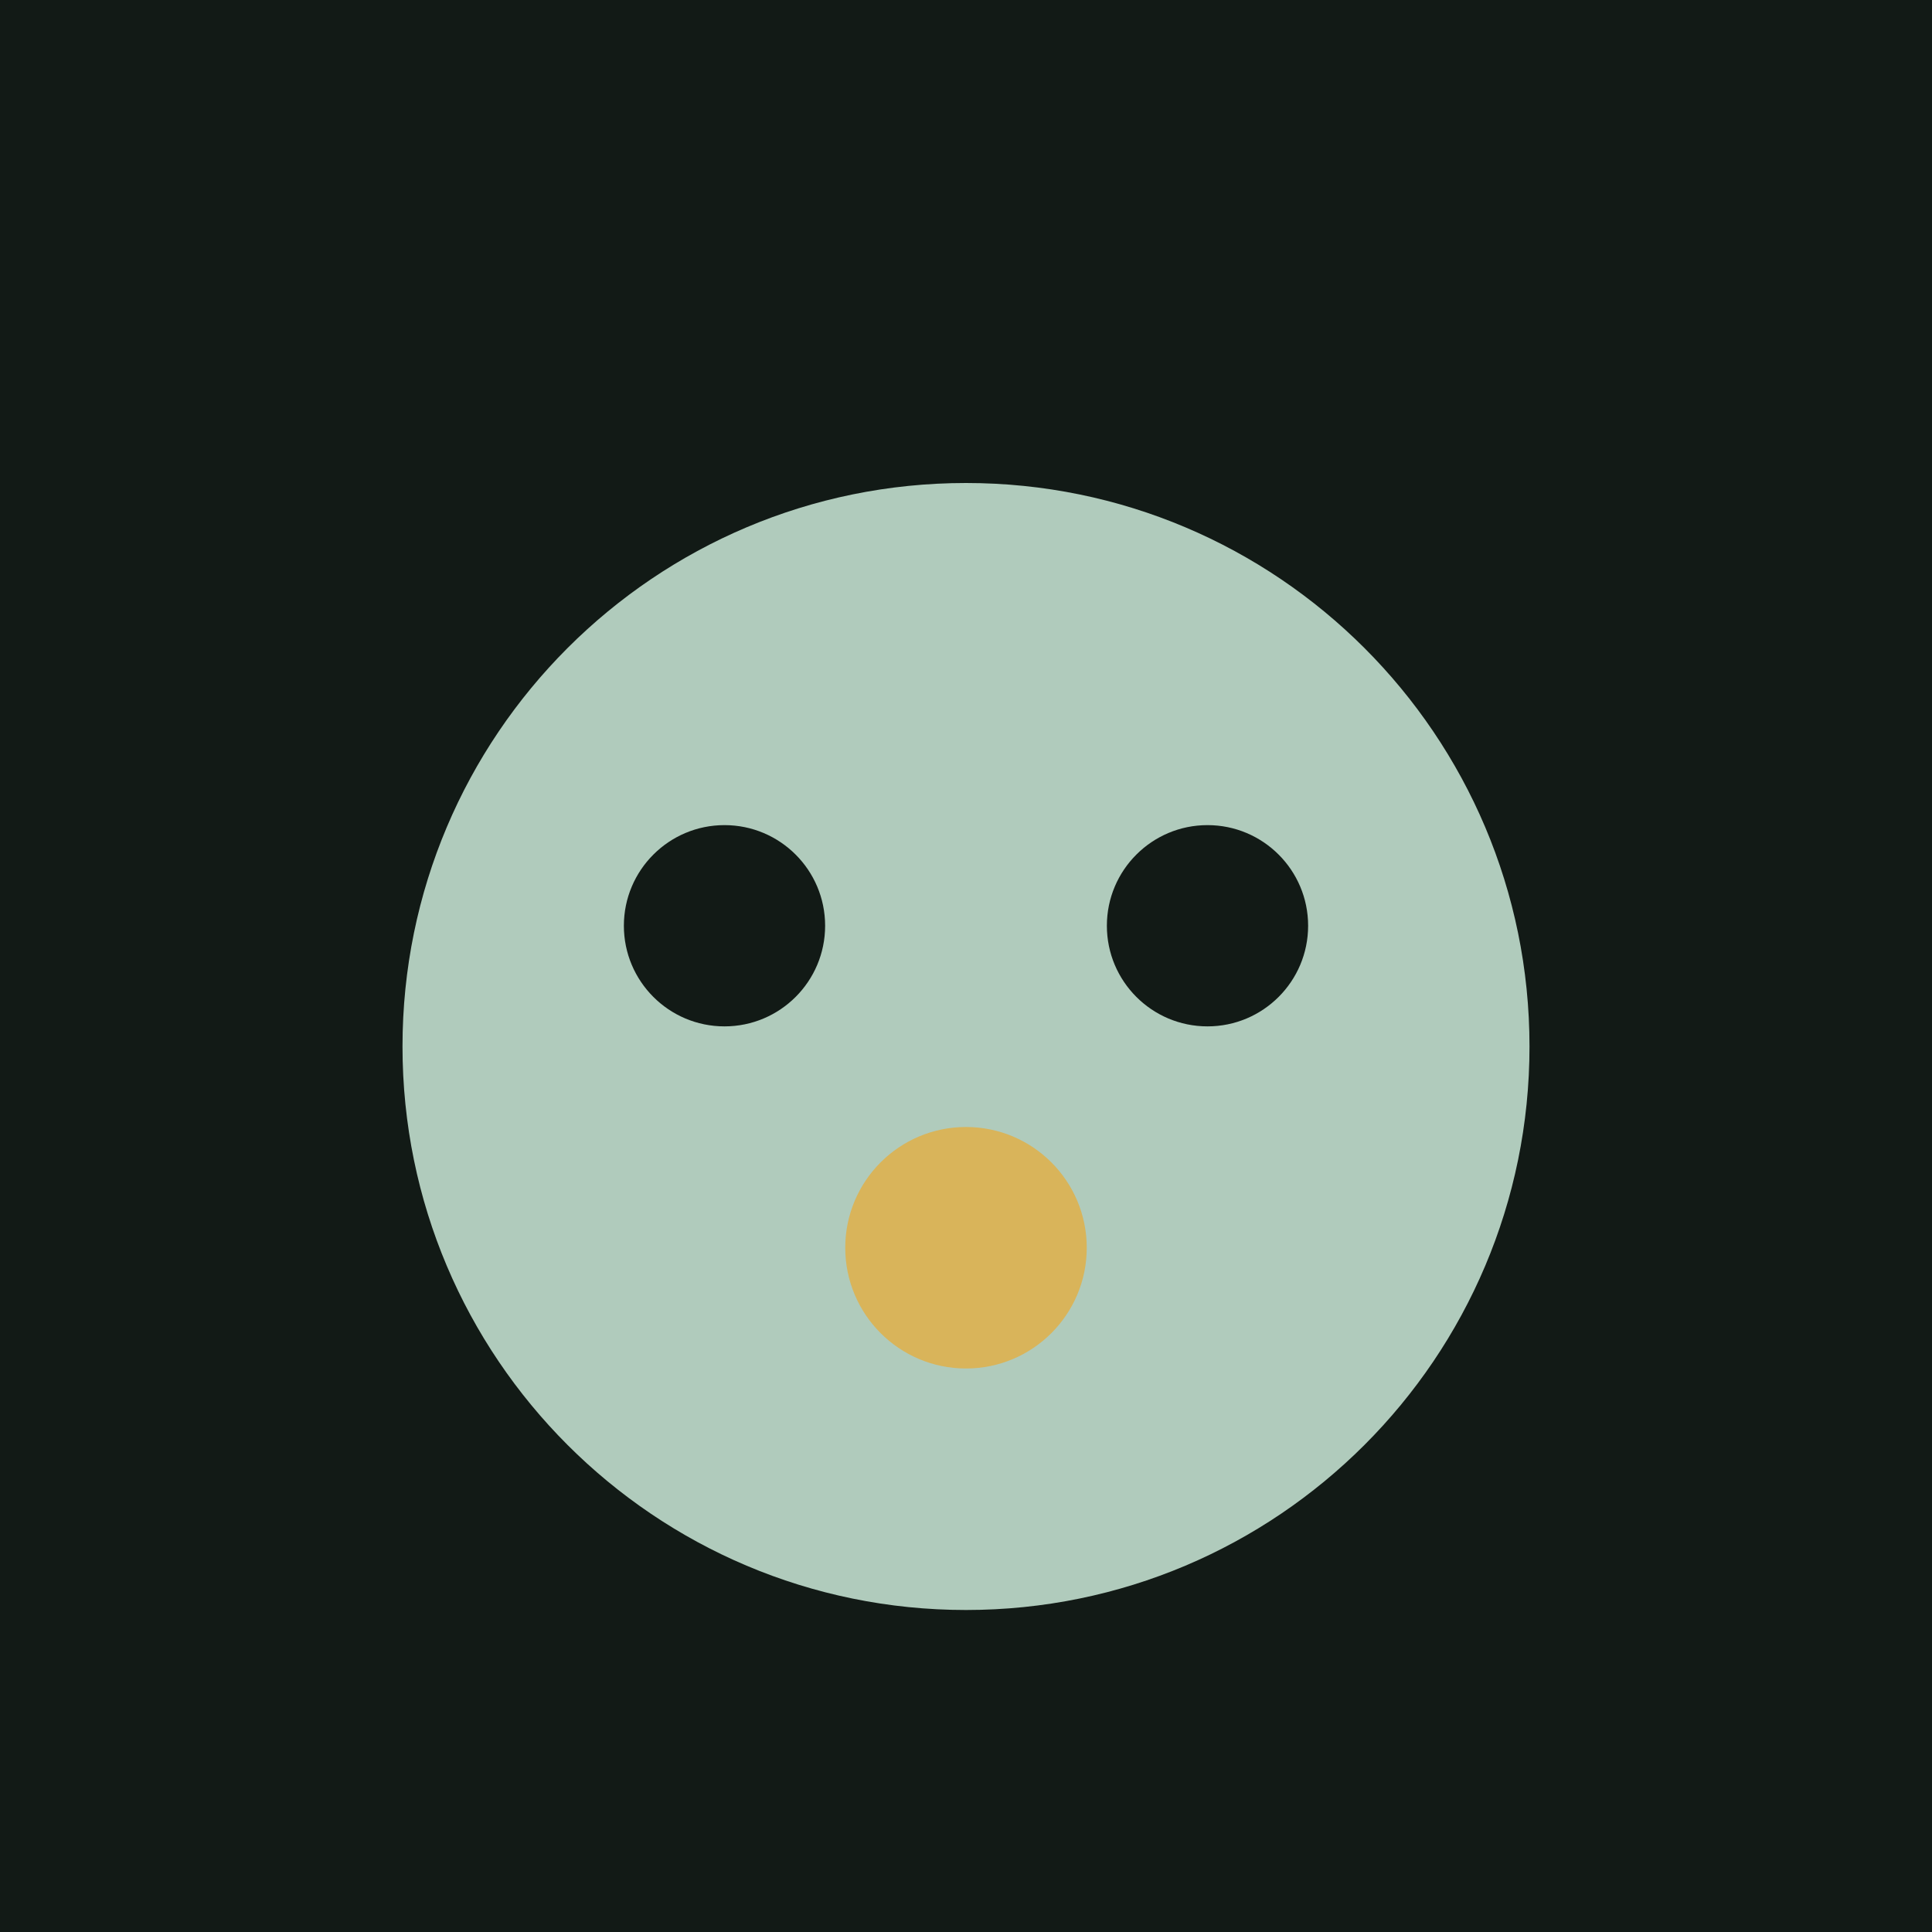
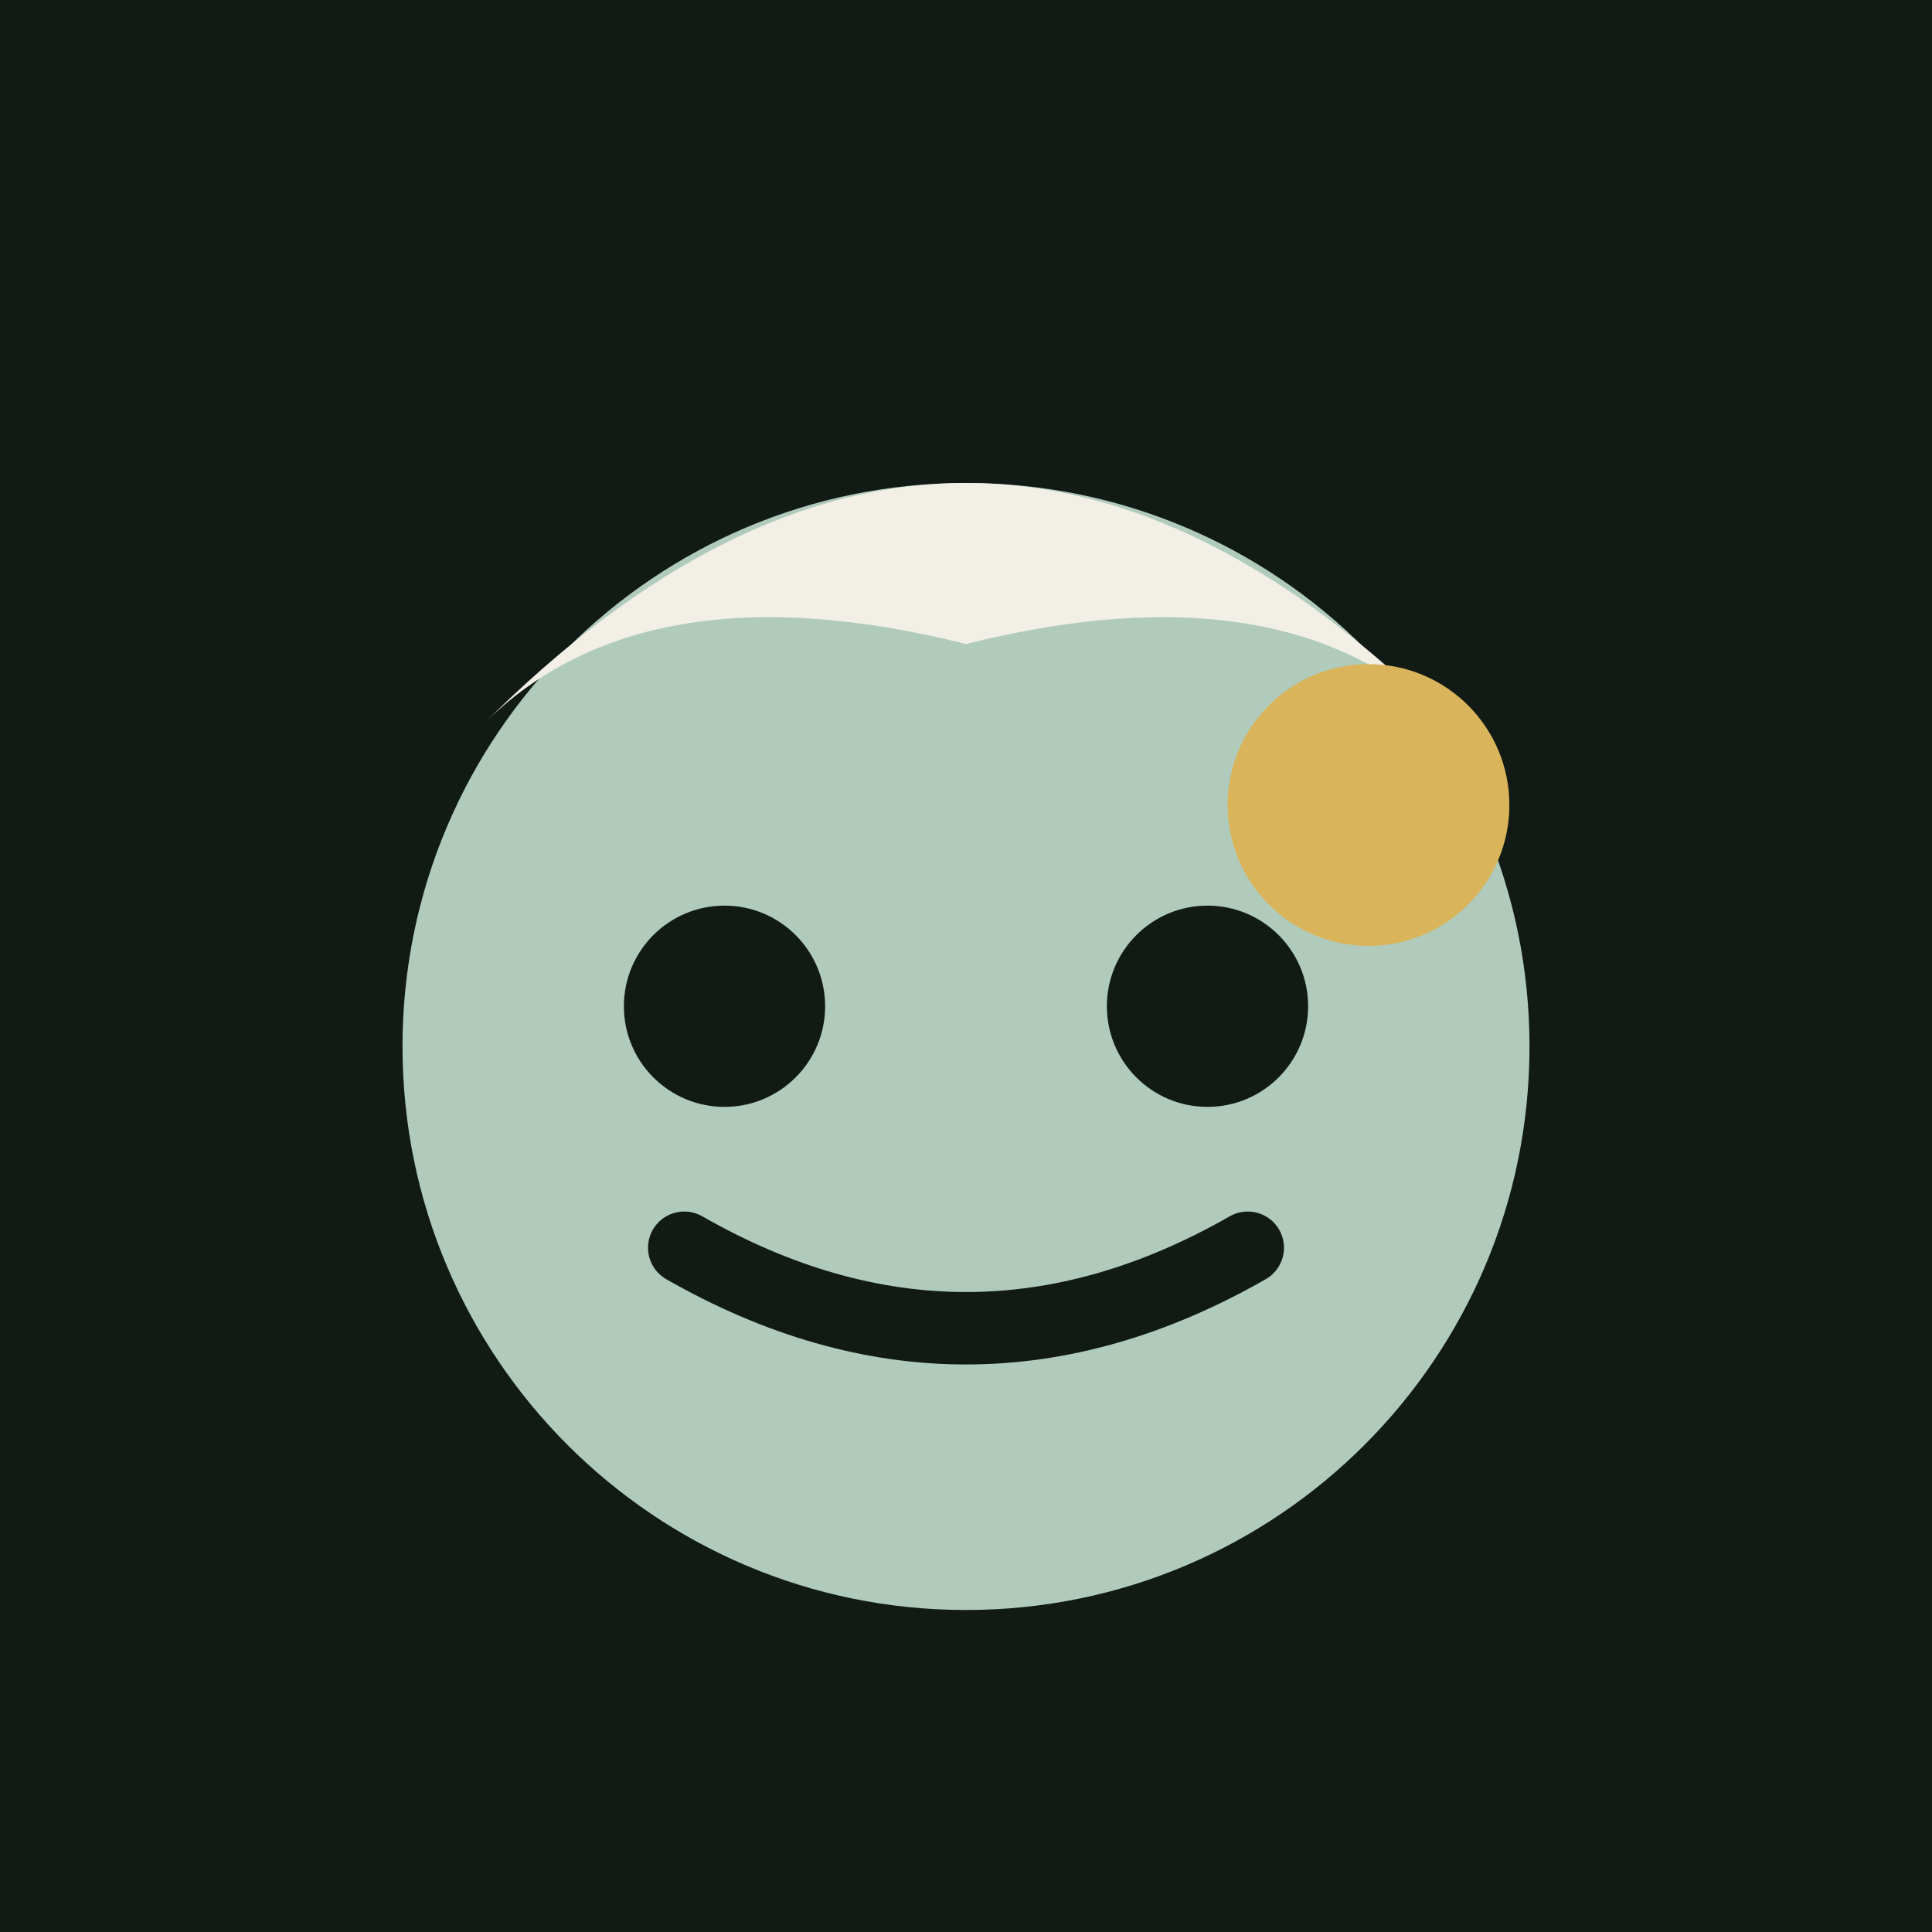
<svg xmlns="http://www.w3.org/2000/svg" viewBox="0 0 48 48" width="48" height="48">
  <rect width="48" height="48" fill="#121A16" />
  <circle cx="24" cy="26" r="14" fill="#B0CBBC" />
-   <circle cx="18" cy="23" r="2.5" fill="#121A16" />
-   <circle cx="30" cy="23" r="2.5" fill="#121A16" />
-   <circle cx="24" cy="31" r="3" fill="#D9B45A" />
+   <path d="M12 18 Q24 6 36 18 Q32 14 24 16 Q16 14 12 18Z" fill="#F2EFE6" />
+   <circle cx="18" cy="25" r="2.5" fill="#121A16" />
+   <circle cx="30" cy="25" r="2.5" fill="#121A16" />
+   <path d="M17 31 Q24 35 31 31" stroke="#121A16" stroke-width="1.8" fill="none" stroke-linecap="round" />
+   <circle cx="34" cy="20" r="3.5" fill="#D9B45A" />
</svg>
